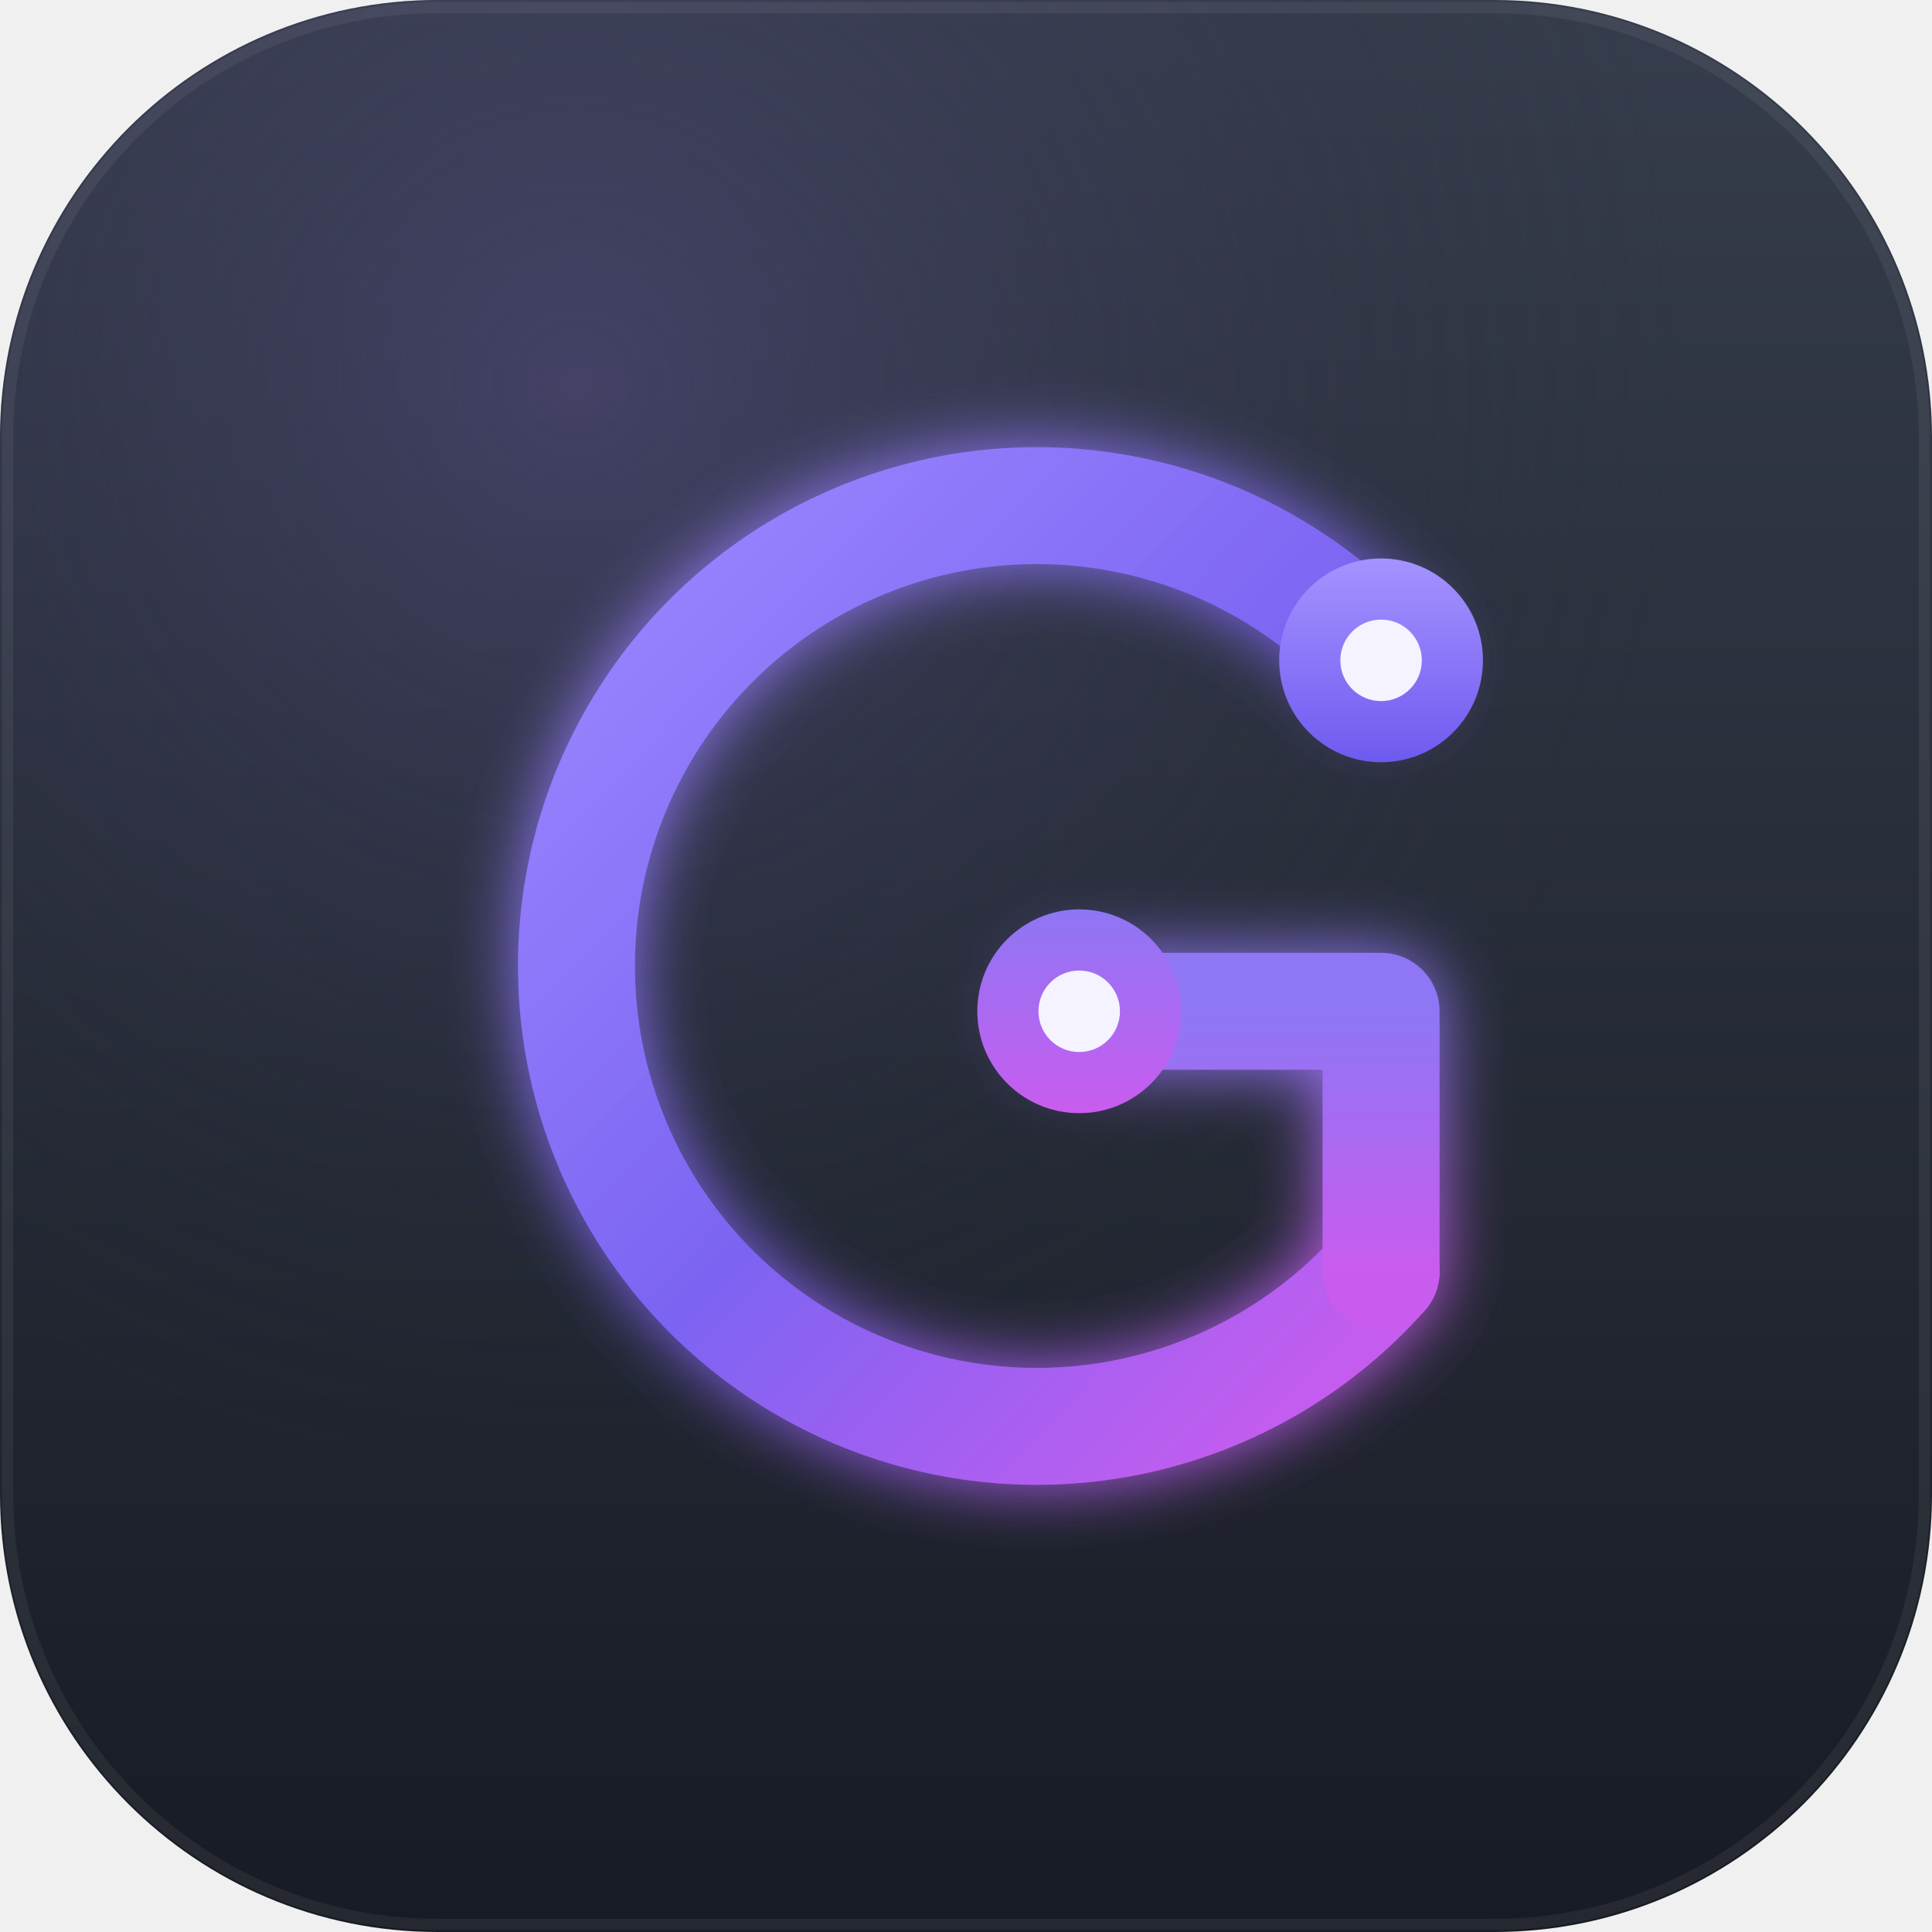
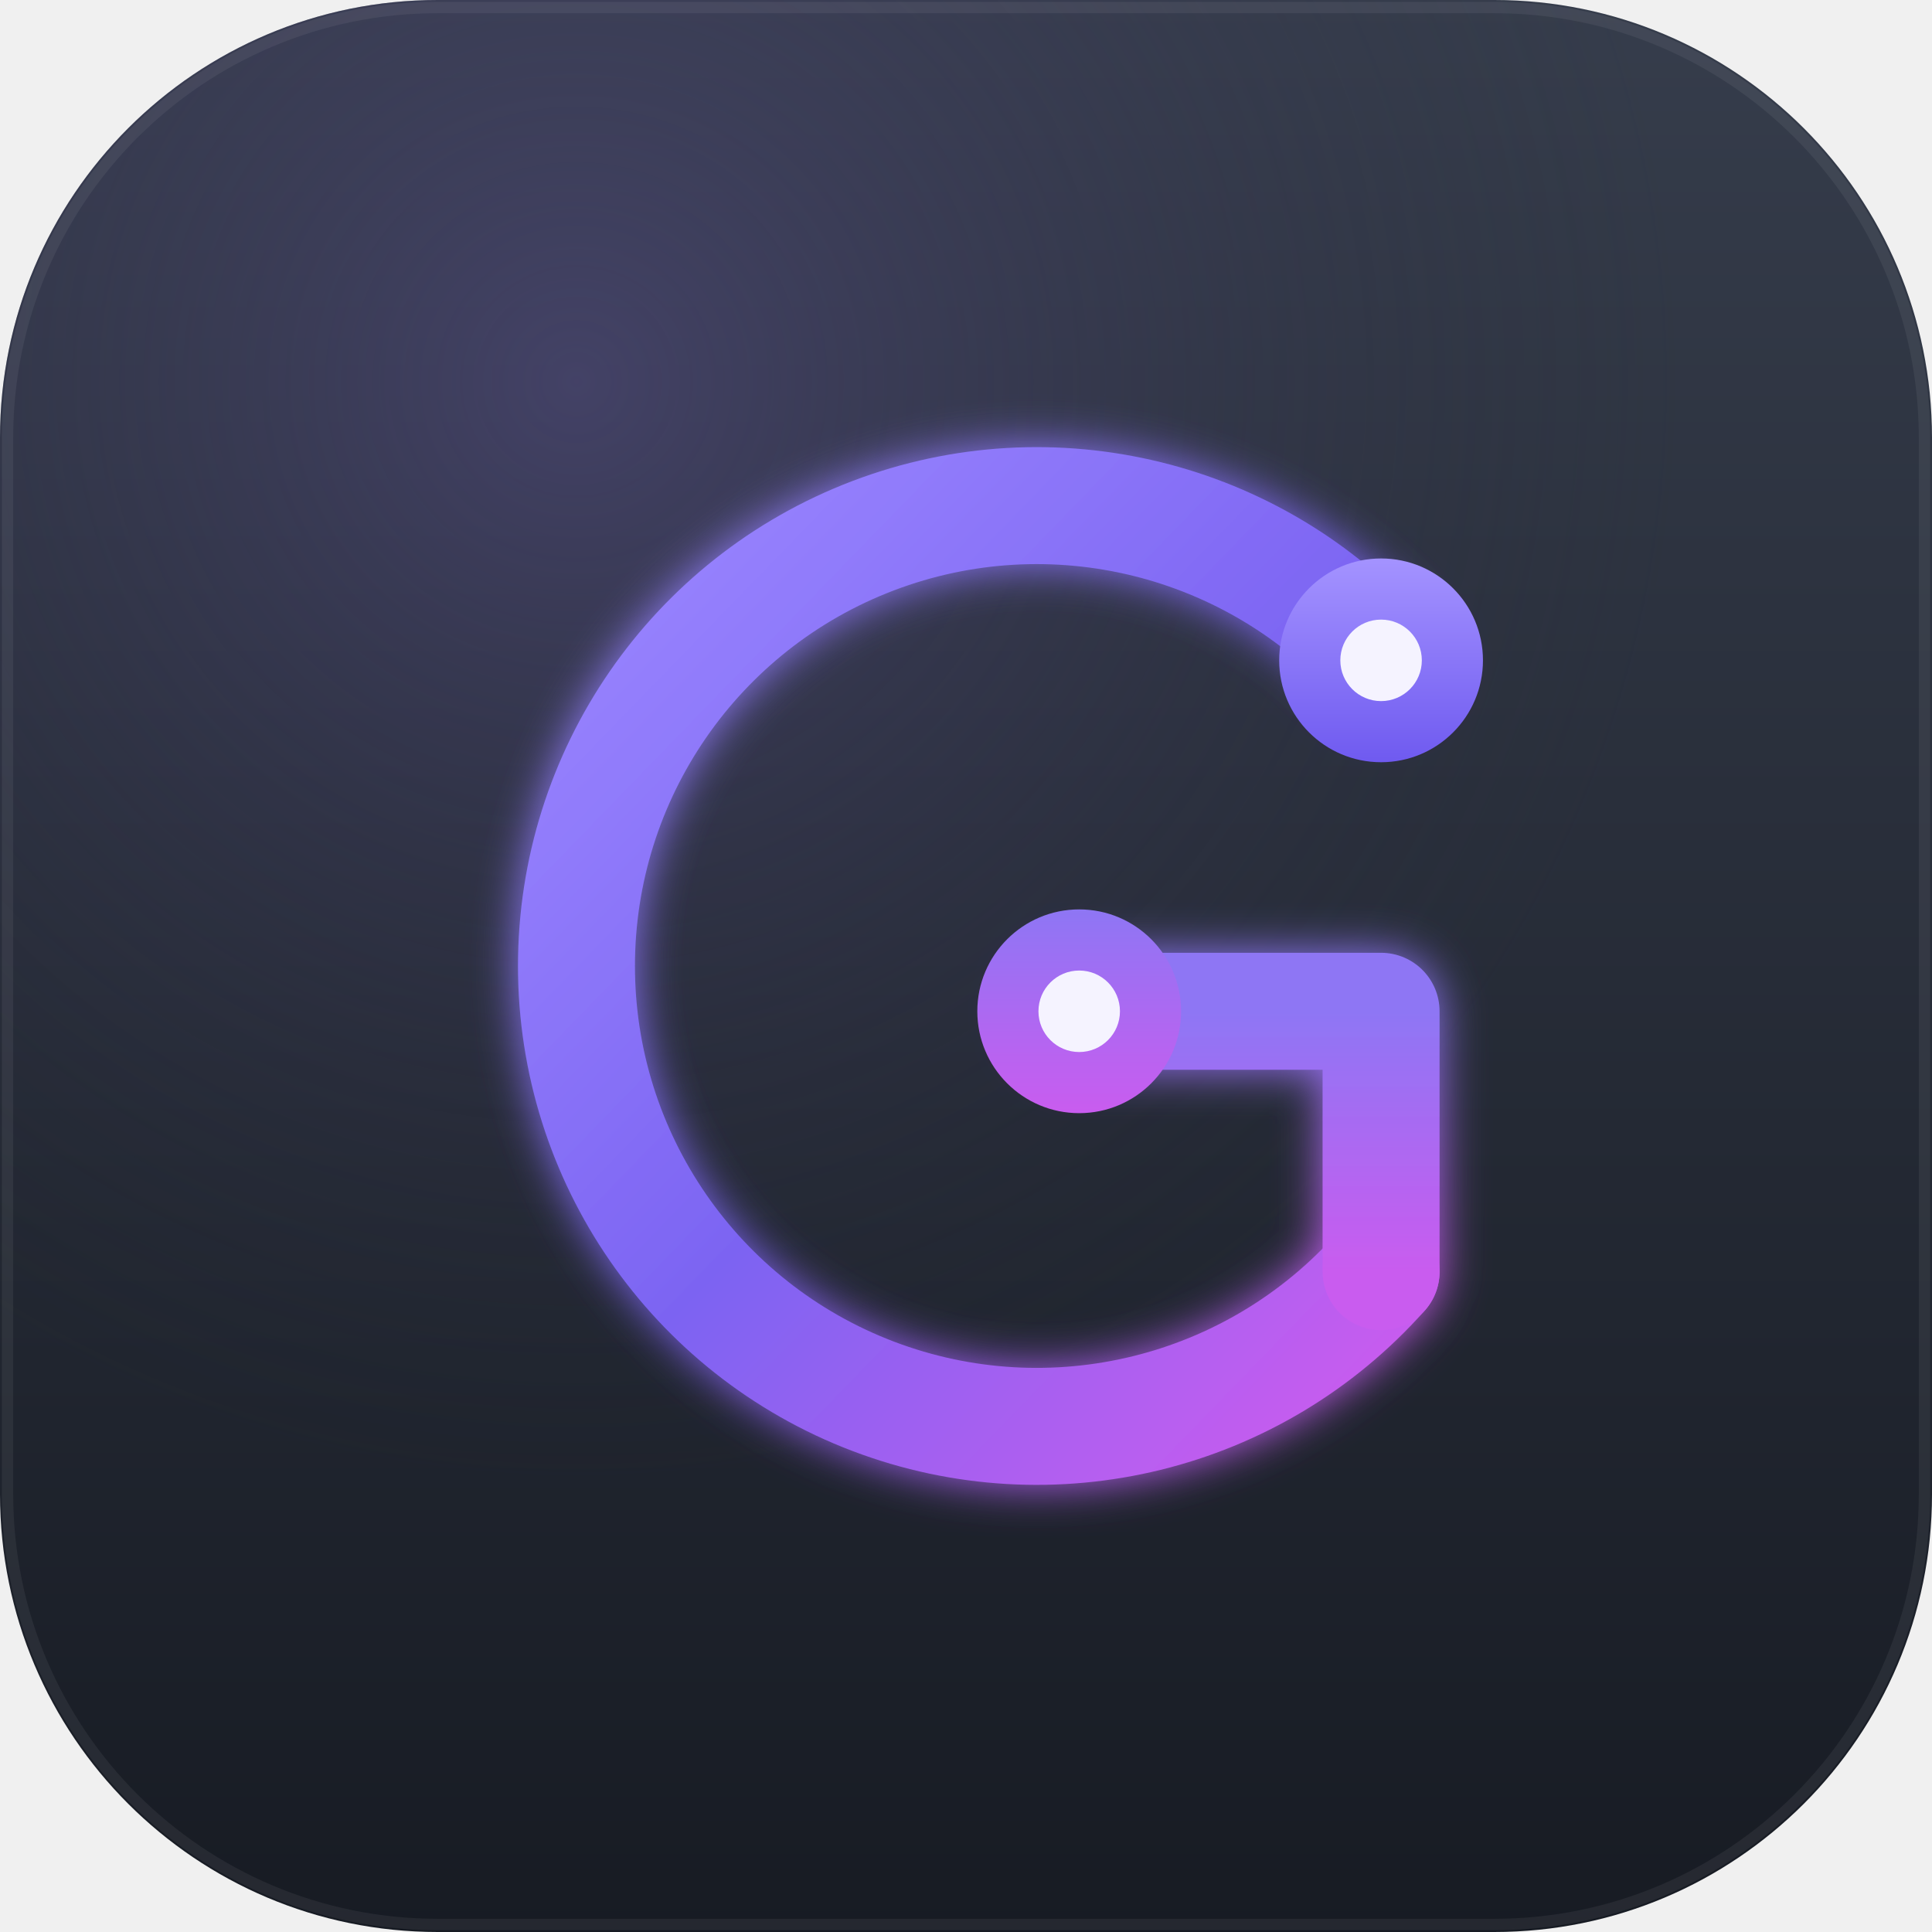
<svg xmlns="http://www.w3.org/2000/svg" width="512" height="512" viewBox="0 0 512 512">
  <defs>
    <linearGradient id="brand" x1="0.05" y1="0" x2="0.95" y2="1">
      <stop offset="0%" stop-color="#9A86FF" />
      <stop offset="52%" stop-color="#7C64F2" />
      <stop offset="100%" stop-color="#C95CEF" />
    </linearGradient>
    <linearGradient id="laneA" x1="0" y1="0" x2="0" y2="1">
      <stop offset="0%" stop-color="#A493FF" />
      <stop offset="100%" stop-color="#6F5AF0" />
    </linearGradient>
    <linearGradient id="laneB" x1="0" y1="0" x2="0" y2="1">
      <stop offset="0%" stop-color="#8E76F4" />
      <stop offset="100%" stop-color="#C95CEF" />
    </linearGradient>
    <linearGradient id="bg" x1="0" y1="0" x2="0" y2="1">
      <stop offset="0%" stop-color="#363D4C" />
      <stop offset="100%" stop-color="#171B23" />
    </linearGradient>
    <radialGradient id="bgglow" cx="0.30" cy="0.20" r="0.95">
      <stop offset="0%" stop-color="#534B82" stop-opacity="0.55" />
      <stop offset="60%" stop-color="#2A2D3A" stop-opacity="0" />
    </radialGradient>
-     <filter id="glow" x="-50%" y="-50%" width="200%" height="200%">
-       <feGaussianBlur stdDeviation="9" result="b" />
+     <filter id="glow" x="-60%" y="-60%" width="220%" height="220%">
+       <feGaussianBlur stdDeviation="6" result="b" />
      <feMerge>
        <feMergeNode in="b" />
        <feMergeNode in="SourceGraphic" />
      </feMerge>
    </filter>
  </defs>
  <rect width="512" height="512" rx="116" fill="url(#bg)" />
  <rect width="512" height="512" rx="116" fill="url(#bgglow)" />
  <rect x="2" y="2" width="508" height="508" rx="114" fill="none" stroke="#fff" stroke-opacity="0.06" stroke-width="3" />
  <g filter="url(#glow)">
    <path d="M 366 175 A 122 122 0 1 0 366 337" fill="none" stroke="url(#brand)" stroke-width="31" stroke-linecap="round" />
    <path d="M 366 337 L 366 268 L 286 268" fill="none" stroke="url(#laneB)" stroke-width="31" stroke-linecap="round" stroke-linejoin="round" />
  </g>
  <circle cx="366" cy="175" r="27" fill="url(#laneA)" />
  <circle cx="366" cy="175" r="10.8" fill="#F5F3FF" />
  <circle cx="286" cy="268" r="27" fill="url(#laneB)" />
  <circle cx="286" cy="268" r="10.8" fill="#F5F3FF" />
</svg>
